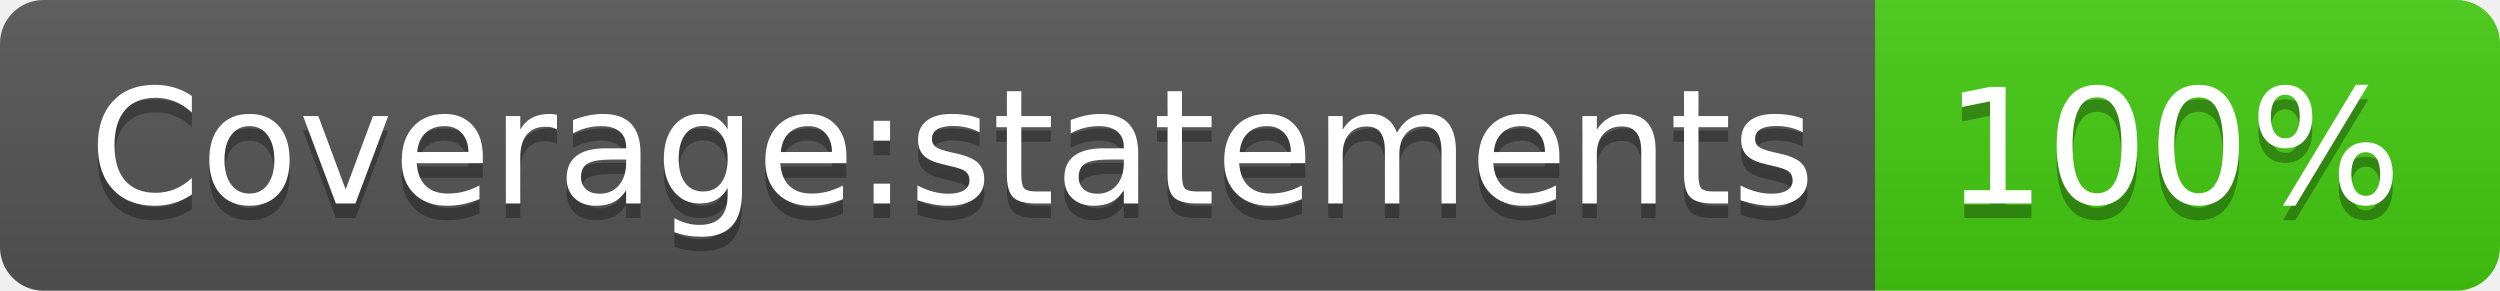
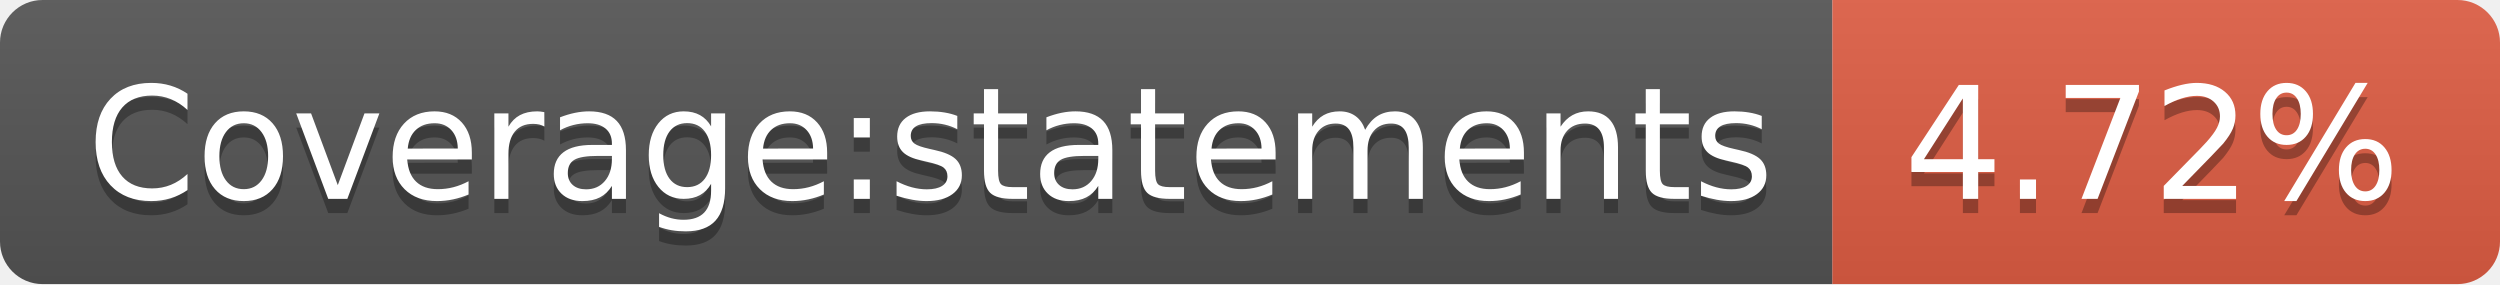
- <svg xmlns="http://www.w3.org/2000/svg" width="172" height="20">
+ <svg xmlns="http://www.w3.org/2000/svg" width="176" height="20">
  <linearGradient id="b" x2="0" y2="100%">
    <stop offset="0" stop-color="#bbb" stop-opacity=".1" />
    <stop offset="1" stop-opacity=".1" />
  </linearGradient>
  <clipPath id="a">
-     <rect width="172" height="20" rx="3" fill="#fff" />
+     <rect width="176" height="20" rx="3" fill="#fff" />
  </clipPath>
  <g clip-path="url(#a)">
    <path fill="#555" d="M0 0h129v20H0z" />
-     <path fill="#4c1" d="M129 0h43v20H129z" />
-     <path fill="url(#b)" d="M0 0h172v20H0z" />
+     <path fill="#e05d44" d="M129 0h47v20H129z" />
+     <path fill="url(#b)" d="M0 0h176v20H0z" />
  </g>
  <g fill="#fff" text-anchor="middle" font-family="DejaVu Sans,Verdana,Geneva,sans-serif" font-size="110">
    <text x="655" y="150" fill="#010101" fill-opacity=".3" transform="scale(.1)" textLength="1190">Coverage:statements</text>
    <text x="655" y="140" transform="scale(.1)" textLength="1190">Coverage:statements</text>
-     <text x="1495" y="150" fill="#010101" fill-opacity=".3" transform="scale(.1)" textLength="330">100%</text>
-     <text x="1495" y="140" transform="scale(.1)" textLength="330">100%</text>
+     <text x="1515" y="150" fill="#010101" fill-opacity=".3" transform="scale(.1)" textLength="370">4.72%</text>
+     <text x="1515" y="140" transform="scale(.1)" textLength="370">4.72%</text>
  </g>
</svg>
